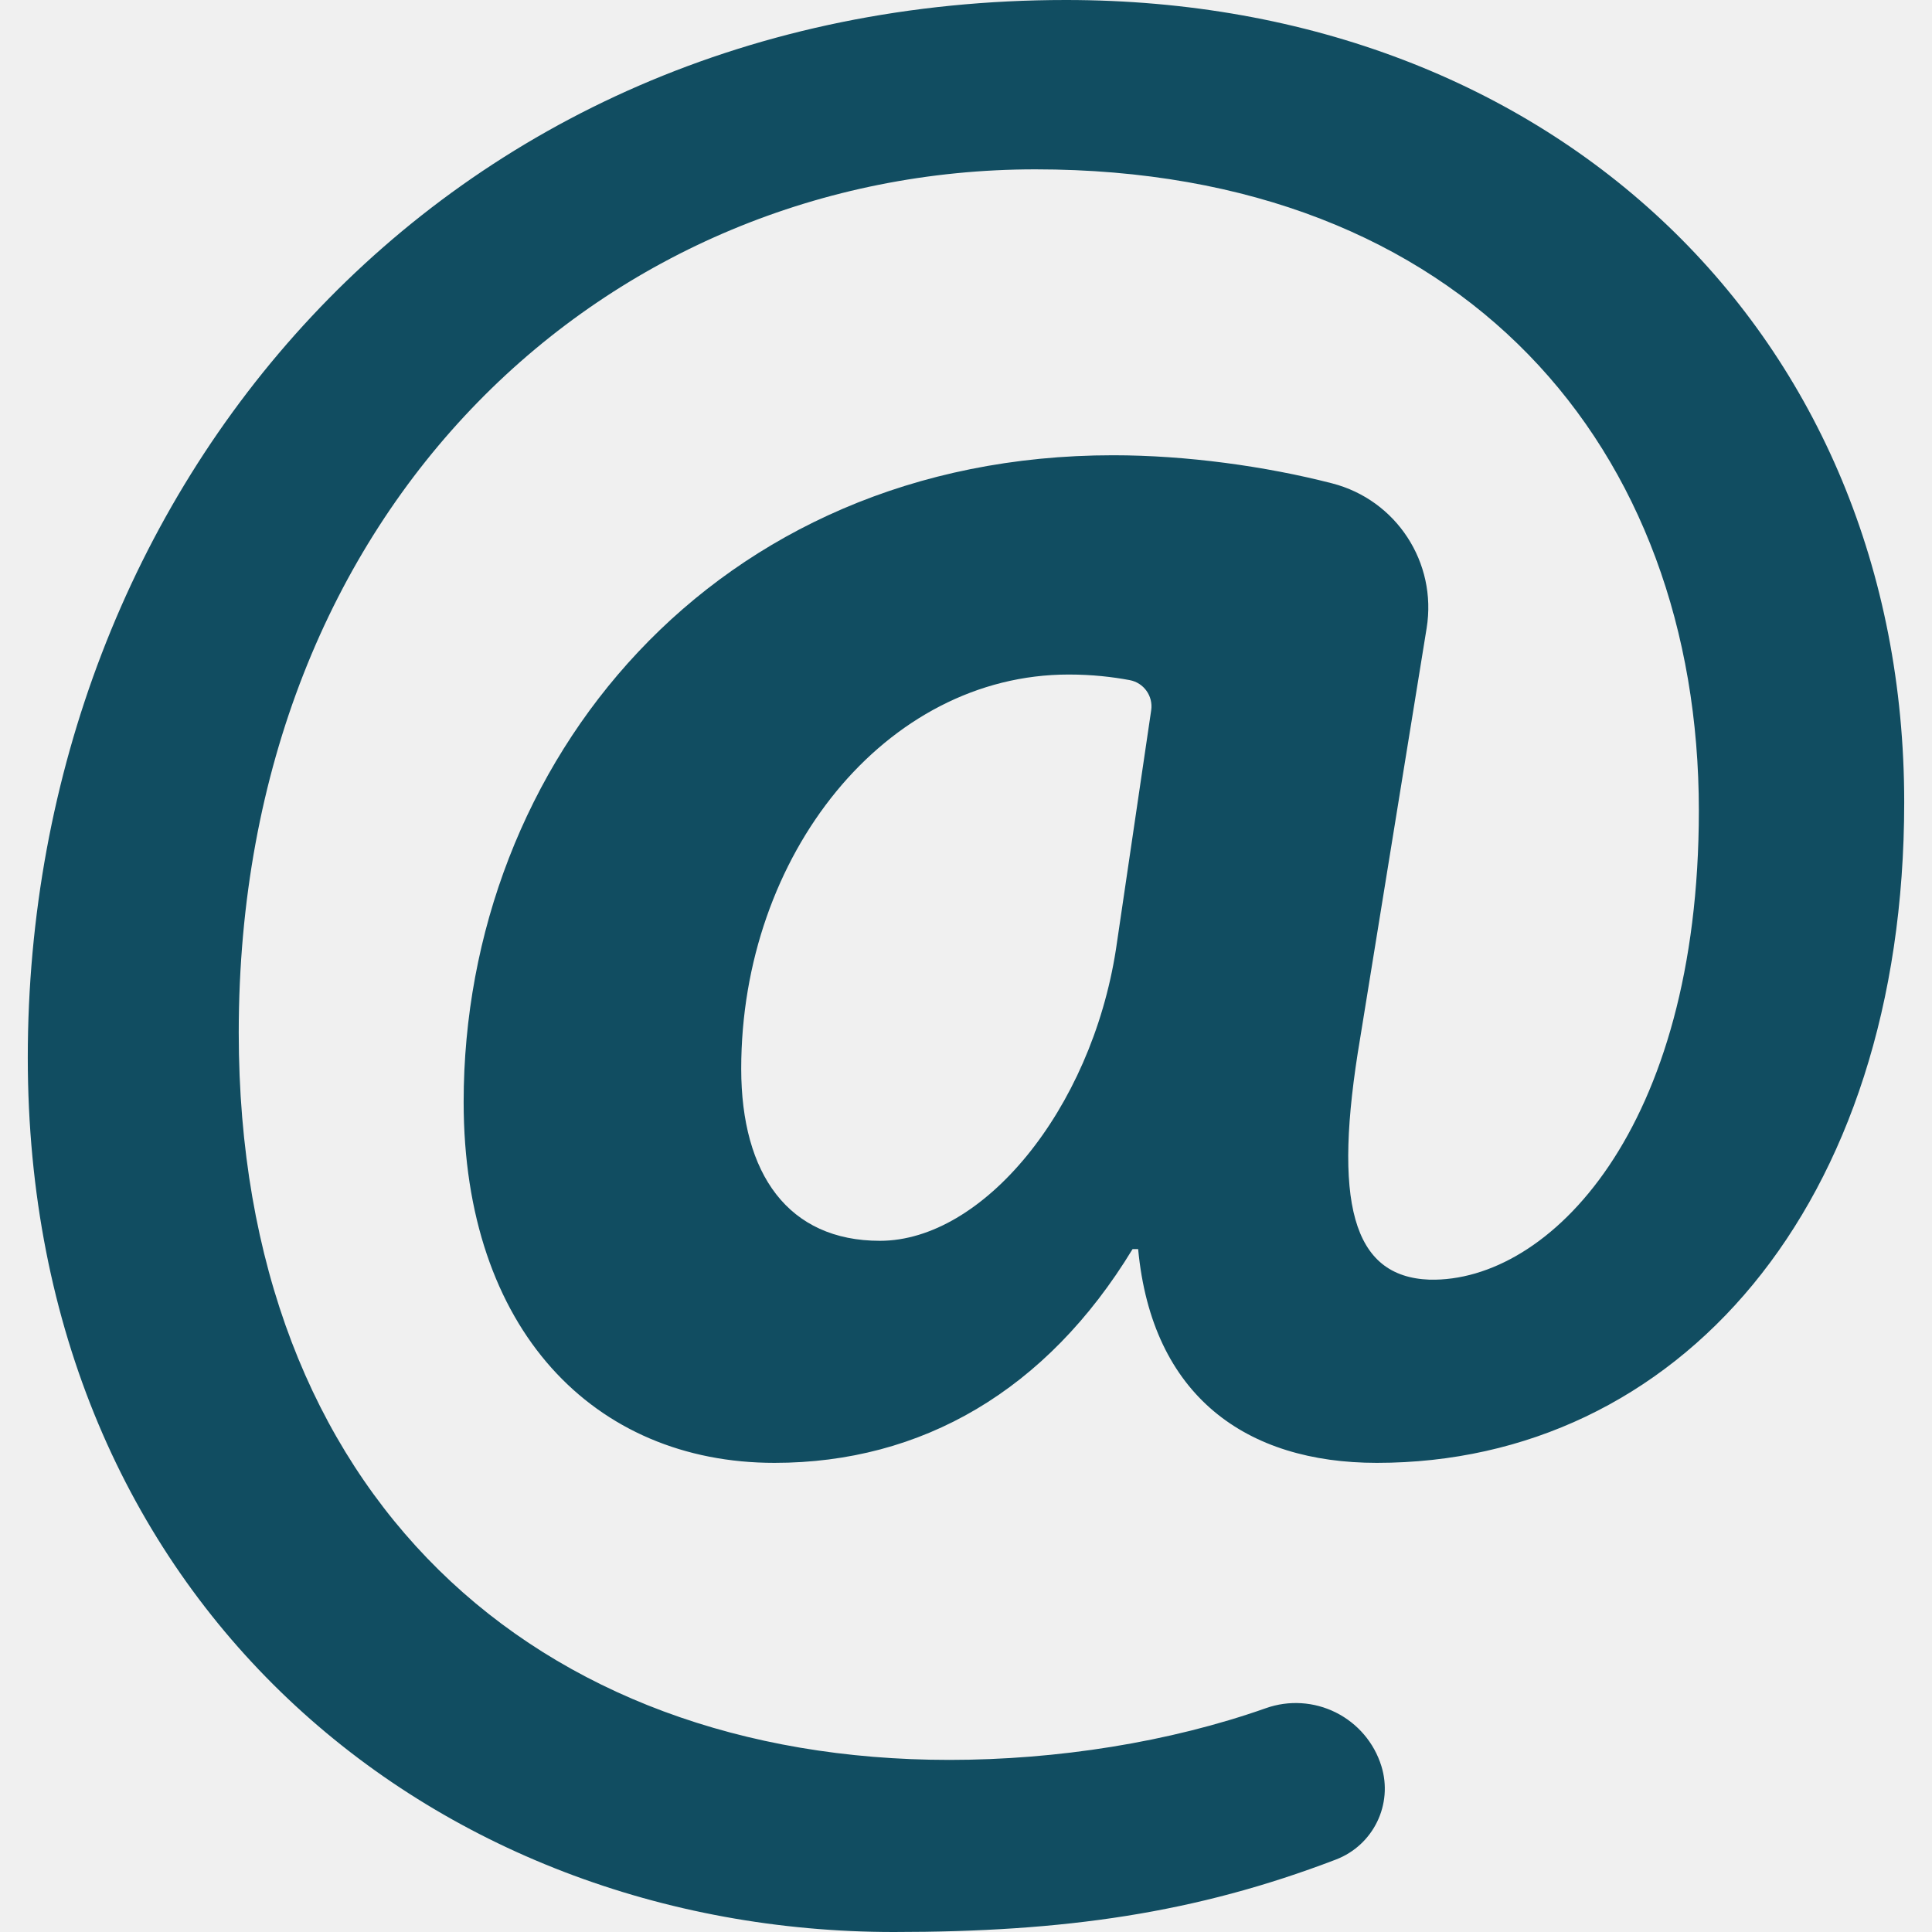
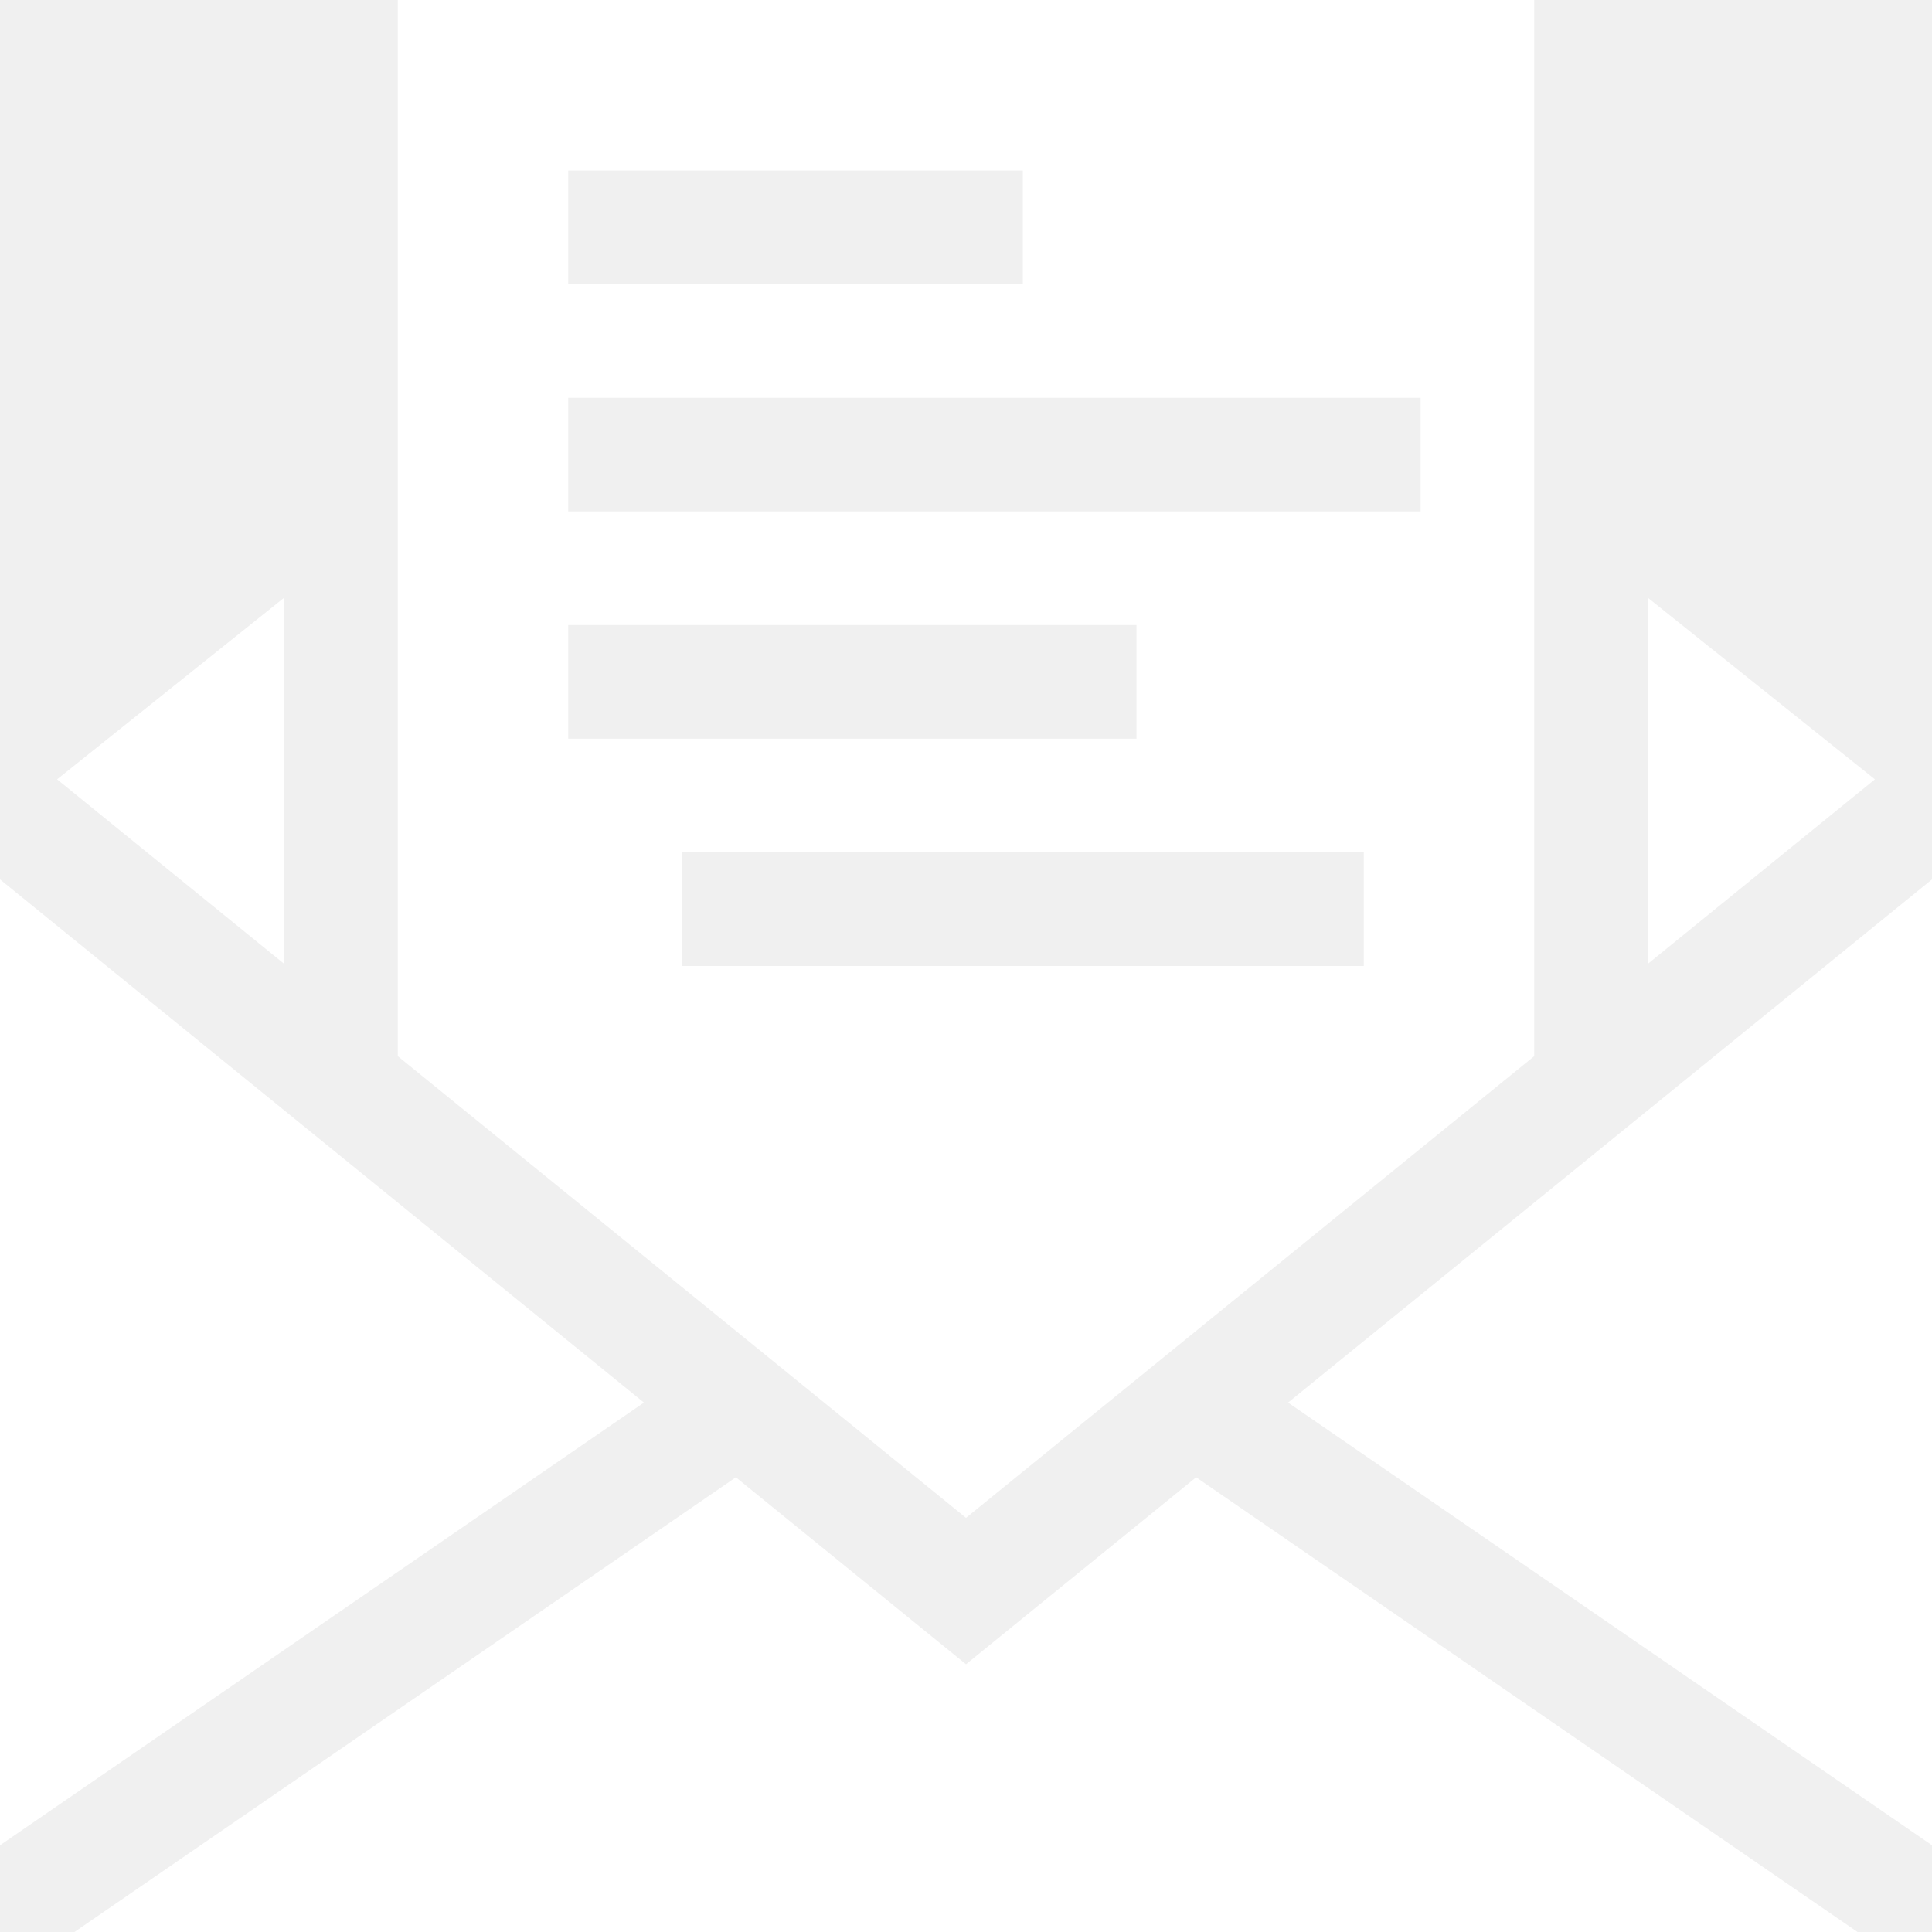
- <svg xmlns="http://www.w3.org/2000/svg" version="1.1" width="512" height="512" x="0" y="0" viewBox="0 0 493.332 493.332" style="enable-background:new 0 0 512 512" xml:space="preserve" class="">
+ <svg xmlns="http://www.w3.org/2000/svg" version="1.1" width="512" height="512" x="0" y="0" viewBox="0 0 510 510" style="enable-background:new 0 0 512 512" xml:space="preserve">
  <g>
-     <g id="XMLID_78_">
-       <g id="XMLID_79_">
-         <g id="XMLID_80_">
-           <path id="XMLID_81_" d="M352.731,450.956c3.037,9.789-2.044,20.213-11.616,23.878c-35.811,13.709-69.294,18.498-112.873,18.498     c-117.663,0-221.147-84.347-221.147-223.275C7.095,125.46,112.003,0,272.2,0c124.735,0,214.036,85.764,214.036,204.845     c0,103.483-58.12,168.693-134.66,168.693c-33.327,0-57.419-17.007-60.955-54.582h-1.424c-21.963,36.15-53.86,54.582-91.43,54.582     c-46.082,0-79.376-34.022-79.376-92.142c0-86.475,63.769-165.147,165.841-165.147c18.691,0,38.9,2.795,55.909,7.172     c16.425,4.227,26.861,20.236,24.147,36.978l-16.972,104.695c-7.072,41.818-2.112,60.953,17.721,61.666     c30.475,0.711,68.762-38.272,68.762-119.786c0-92.15-59.543-163.732-169.41-163.732c-108.444,0-203.428,85.051-203.428,220.436     c0,118.369,75.834,185.708,181.448,185.708c27.489,0,56.203-4.51,80.853-13.214c5.863-2.07,12.315-1.662,17.872,1.126     c5.558,2.788,9.753,7.716,11.595,13.655L352.731,450.956z M293.954,181.362c0.534-3.626-1.892-7.027-5.496-7.696     c-4.413-0.819-9.536-1.426-15.573-1.426c-46.771,0-83.617,46.076-83.617,100.653c0,26.94,12.037,43.946,35.423,43.946     c26.231,0,53.876-33.31,60.265-74.425L293.954,181.362z" fill="#114d61" data-original="#000000" style="" class="" />
-         </g>
-       </g>
+     <g>
+       <path d="m255 439.327-60.75-49.359-174.592 120.032h470.684l-174.593-120.032z" fill="#ffffff" data-original="#000000" style="" />
+       <path d="m0 232.14v254.97l169.98-116.861z" fill="#ffffff" data-original="#000000" style="" />
+       <path d="m340.019 370.249 169.981 116.861v-254.97z" fill="#ffffff" data-original="#000000" style="" />
+       <path d="m75 157.79-59.927 47.942 59.927 48.691z" fill="#ffffff" data-original="#000000" style="" />
+       <path d="m435 157.791v96.632l59.927-48.691z" fill="#ffffff" data-original="#000000" style="" />
+       <path d="m255 400.673c5.658-4.598 138.579-112.596 150-121.875v-278.798h-300v278.798c10.924 8.875 143.391 116.505 150 121.875zm105-145.673h-180v-30h180zm-210-210h120v30h-120zm0 60h225v30h-225zm0 60h150v30h-150z" fill="#ffffff" data-original="#000000" style="" />
    </g>
-     <g>
- </g>
-     <g>
- </g>
-     <g>
- </g>
-     <g>
- </g>
-     <g>
- </g>
-     <g>
- </g>
-     <g>
- </g>
-     <g>
- </g>
-     <g>
- </g>
-     <g>
- </g>
-     <g>
- </g>
-     <g>
- </g>
-     <g>
- </g>
-     <g>
- </g>
-     <g>
- </g>
  </g>
</svg>
